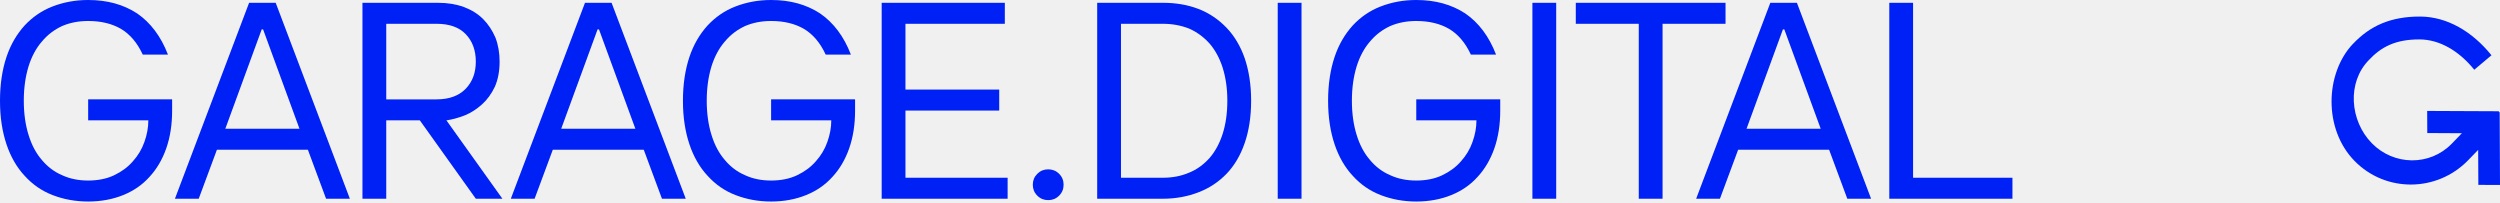
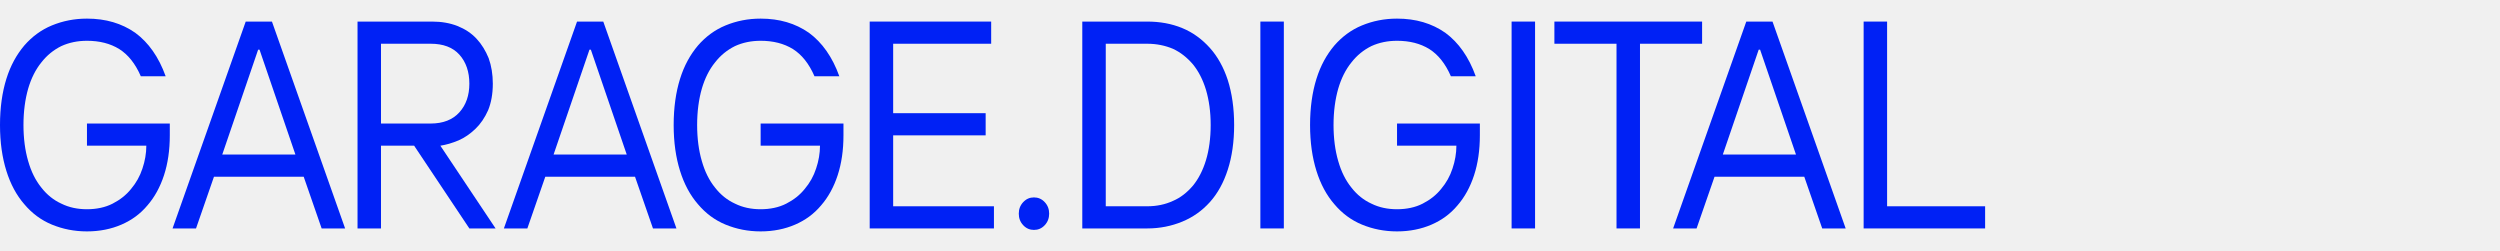
- <svg xmlns="http://www.w3.org/2000/svg" width="1380" height="112" viewBox="0 0 1380 112" fill="none">
-   <g clip-path="url(#clip0_11449_40606)">
-     <path d="M29.046 107.687C23.021 105.37 17.922 101.816 13.596 97.027C9.27 92.392 5.871 86.521 3.554 79.568C1.236 72.616 0 64.736 0 55.62C0 46.505 1.236 38.471 3.554 31.518C5.871 24.566 9.27 18.849 13.596 14.06C17.922 9.425 23.021 5.871 29.046 3.554C35.072 1.236 41.561 0 48.668 0C59.174 0 68.135 2.472 75.706 7.416C83.122 12.515 88.838 20.085 92.701 30.128H78.796C75.706 23.484 71.689 18.849 66.745 15.914C61.646 12.978 55.62 11.588 48.668 11.588C43.415 11.588 38.625 12.515 34.299 14.369C29.973 16.377 26.265 19.158 23.175 22.866C19.931 26.574 17.459 31.209 15.759 36.617C14.06 42.179 13.133 48.513 13.133 55.62C13.133 62.728 14.06 69.062 15.759 74.47C17.459 80.032 19.931 84.667 23.175 88.375C26.265 92.083 29.973 94.864 34.299 96.718C38.625 98.726 43.415 99.653 48.668 99.653C53.921 99.653 58.865 98.726 63.037 96.718C67.208 94.709 70.607 92.237 73.388 88.993C76.169 85.903 78.332 82.349 79.723 78.332C81.113 74.47 81.886 70.453 81.886 66.436H48.668V54.848H95.018V61.028C95.018 68.753 93.937 75.706 91.774 81.886C89.611 88.066 86.521 93.319 82.504 97.645C78.487 102.125 73.697 105.37 67.981 107.687C62.264 110.005 55.775 111.241 48.668 111.241C41.561 111.241 35.072 110.005 29.046 107.687Z" fill="#0021F5" />
-     <path d="M152.182 1.547L193.125 109.698H179.992L169.95 82.66H119.737L109.694 109.698H96.561L137.504 1.547H152.182ZM145.229 16.224H144.457L124.372 71.073H165.315L145.229 16.224Z" fill="#0021F5" />
-     <path d="M241.791 1.547C247.044 1.547 251.833 2.319 256.005 3.864C260.176 5.409 263.73 7.572 266.665 10.508C269.601 13.444 271.764 16.843 273.463 20.705C275.008 24.722 275.781 29.203 275.781 33.992C275.781 39.4 274.854 44.035 273.154 47.897C271.3 51.76 268.983 55.004 266.047 57.631C263.112 60.257 260.022 62.266 256.623 63.657C253.069 65.047 249.67 65.974 246.426 66.438L277.326 109.698H262.648L231.748 66.438H213.208V109.698H200.075V1.547H241.791ZM257.086 48.979C260.794 45.116 262.648 40.172 262.648 33.992C262.648 27.812 260.794 22.714 257.086 18.851C253.378 14.989 247.971 13.134 241.018 13.134H213.208V54.85H241.018C247.971 54.85 253.378 52.841 257.086 48.979Z" fill="#0021F5" />
-     <path d="M337.591 1.547L378.534 109.698H365.401L355.359 82.66H305.146L295.103 109.698H281.971L322.914 1.547H337.591ZM330.639 16.224H329.866L309.781 71.073H350.724L330.639 16.224Z" fill="#0021F5" />
-     <path d="M406.031 107.687C400.005 105.37 394.907 101.816 390.58 97.027C386.254 92.392 382.855 86.521 380.538 79.568C378.22 72.616 376.984 64.736 376.984 55.62C376.984 46.505 378.22 38.471 380.538 31.518C382.855 24.566 386.254 18.849 390.58 14.06C394.907 9.425 400.005 5.871 406.031 3.554C412.056 1.236 418.545 0 425.652 0C436.158 0 445.119 2.472 452.69 7.416C460.106 12.515 465.823 20.085 469.685 30.128H455.78C452.69 23.484 448.673 18.849 443.729 15.914C438.63 12.978 432.605 11.588 425.652 11.588C420.399 11.588 415.61 12.515 411.284 14.369C406.958 16.377 403.25 19.158 400.16 22.866C396.915 26.574 394.443 31.209 392.744 36.617C391.044 42.179 390.117 48.513 390.117 55.62C390.117 62.728 391.044 69.062 392.744 74.47C394.443 80.032 396.915 84.667 400.16 88.375C403.25 92.083 406.958 94.864 411.284 96.718C415.61 98.726 420.399 99.653 425.652 99.653C430.905 99.653 435.849 98.726 440.021 96.718C444.192 94.709 447.591 92.237 450.373 88.993C453.154 85.903 455.317 82.349 456.707 78.332C458.098 74.47 458.87 70.453 458.87 66.436H425.652V54.848H472.003V61.028C472.003 68.753 470.921 75.706 468.758 81.886C466.595 88.066 463.505 93.319 459.488 97.645C455.471 102.125 450.682 105.37 444.965 107.687C439.248 110.005 432.759 111.241 425.652 111.241C418.545 111.241 412.056 110.005 406.031 107.687Z" fill="#0021F5" />
-     <path d="M554.662 1.547V13.134H499.814V49.442H551.572V61.03H499.814V98.11H556.207V109.698H486.682V1.547H554.662Z" fill="#0021F5" />
-     <path d="M572.583 107.996C570.884 106.296 570.111 104.288 570.111 101.97C570.111 99.653 570.884 97.644 572.583 95.945C574.283 94.245 576.291 93.473 578.609 93.473C580.926 93.473 582.935 94.245 584.634 95.945C586.334 97.644 587.106 99.653 587.106 101.97C587.106 104.288 586.334 106.296 584.634 107.996C582.935 109.695 580.926 110.468 578.609 110.468C576.291 110.468 574.283 109.695 572.583 107.996Z" fill="#0021F5" />
-     <path d="M641.958 1.547C649.065 1.547 655.554 2.628 661.58 4.946C667.605 7.263 672.704 10.817 677.03 15.297C681.356 19.778 684.755 25.495 687.073 32.138C689.39 38.936 690.626 46.816 690.626 55.622C690.626 64.429 689.39 72.308 687.073 78.952C684.755 85.75 681.356 91.467 677.03 95.947C672.704 100.428 667.605 103.827 661.58 106.144C655.554 108.462 649.065 109.698 641.958 109.698H605.65V1.547H641.958ZM656.327 95.329C660.653 93.63 664.361 90.849 667.605 87.295C670.695 83.742 673.168 79.261 674.867 74.008C676.567 68.755 677.494 62.575 677.494 55.622C677.494 48.67 676.567 42.644 674.867 37.237C673.168 31.984 670.695 27.503 667.605 23.95C664.361 20.396 660.653 17.615 656.327 15.761C652.001 14.062 647.211 13.134 641.958 13.134H618.783V98.11H641.958C647.211 98.11 652.001 97.183 656.327 95.329Z" fill="#0021F5" />
-     <path d="M718.435 1.547V109.698H705.303V1.547H718.435Z" fill="#0021F5" />
-     <path d="M762.16 107.687C756.134 105.37 751.035 101.816 746.709 97.027C742.383 92.392 738.984 86.521 736.667 79.568C734.349 72.616 733.113 64.736 733.113 55.62C733.113 46.505 734.349 38.471 736.667 31.518C738.984 24.566 742.383 18.849 746.709 14.06C751.035 9.425 756.134 5.871 762.16 3.554C768.185 1.236 774.674 0 781.781 0C792.287 0 801.248 2.472 808.819 7.416C816.235 12.515 821.952 20.085 825.814 30.128H811.909C808.819 23.484 804.802 18.849 799.858 15.914C794.759 12.978 788.734 11.588 781.781 11.588C776.528 11.588 771.739 12.515 767.413 14.369C763.087 16.377 759.379 19.158 756.288 22.866C753.044 26.574 750.572 31.209 748.872 36.617C747.173 42.179 746.246 48.513 746.246 55.62C746.246 62.728 747.173 69.062 748.872 74.47C750.572 80.032 753.044 84.667 756.288 88.375C759.379 92.083 763.087 94.864 767.413 96.718C771.739 98.726 776.528 99.653 781.781 99.653C787.034 99.653 791.978 98.726 796.15 96.718C800.321 94.709 803.72 92.237 806.501 88.993C809.282 85.903 811.446 82.349 812.836 78.332C814.227 74.47 814.999 70.453 814.999 66.436H781.781V54.848H828.132V61.028C828.132 68.753 827.05 75.706 824.887 81.886C822.724 88.066 819.634 93.319 815.617 97.645C811.6 102.125 806.81 105.37 801.094 107.687C795.377 110.005 788.888 111.241 781.781 111.241C774.674 111.241 768.185 110.005 762.16 107.687Z" fill="#0021F5" />
-     <path d="M859.021 1.547V109.698H845.889V1.547H859.021Z" fill="#0021F5" />
-     <path d="M869.838 13.134V1.547H952.496V13.134H917.733V109.698H904.601V13.134H869.838Z" fill="#0021F5" />
-     <path d="M991.898 1.547L1032.84 109.698H1019.71L1009.67 82.66H959.453L949.41 109.698H936.277L977.22 1.547H991.898ZM984.945 16.224H984.173L964.088 71.073H1005.03L984.945 16.224Z" fill="#0021F5" />
-     <path d="M1056.02 1.547V98.11H1110.87V109.698H1042.89V1.547H1056.02Z" fill="#0021F5" />
-     <path fill-rule="evenodd" clip-rule="evenodd" d="M1298.81 24.257C1308.05 14.446 1319.44 9.064 1336.04 9.141C1350.75 9.219 1364.7 17.356 1375.29 30.514L1365.79 38.497C1357.47 28.171 1346.76 21.811 1335.63 21.759C1322.19 21.708 1314.31 25.982 1307.57 33.192C1295.51 45.526 1297.06 66.59 1309.24 79.053C1321.42 91.491 1341.25 91.722 1353.3 79.388L1358.96 73.543L1339.86 73.44L1339.8 61.234L1379.23 61.414L1379.82 62.032L1380 102.1L1368.05 102.048L1367.95 82.736L1362.28 88.581C1345.19 106.065 1316.94 106.452 1299.69 88.813C1282.43 71.174 1283.46 40.505 1298.78 24.257" fill="#0021F5" />
-   </g>
-   <defs>
-     <clipPath id="clip0_11449_40606">
-       <rect width="1380" height="112" fill="white" />
-     </clipPath>
-   </defs>
+ <svg xmlns="http://www.w3.org/2000/svg" width="1307" height="131" viewBox="0 0 1307 131" fill="none">
+   <path d="M27.136 117.421C21.507 115.104 16.744 111.55 12.702 106.761C8.66 102.126 5.485 96.255 3.32 89.303C1.155 82.35 0 74.471 0 65.355C0 56.239 1.155 48.205 3.32 41.253C5.485 34.3 8.66 28.584 12.702 23.794C16.744 19.159 21.507 15.605 27.136 13.288C32.765 10.97 38.828 9.734 45.467 9.734C55.283 9.734 63.654 12.206 70.727 17.15C77.656 22.249 82.996 29.82 86.605 39.862H73.614C70.727 33.219 66.974 28.584 62.355 25.648C57.592 22.712 51.963 21.322 45.467 21.322C40.56 21.322 36.085 22.249 32.044 24.103C28.002 26.111 24.538 28.893 21.651 32.601C18.62 36.309 16.311 40.944 14.723 46.351C13.135 51.913 12.269 58.248 12.269 65.355C12.269 72.462 13.135 78.796 14.723 84.204C16.311 89.766 18.62 94.401 21.651 98.109C24.538 101.817 28.002 104.598 32.044 106.452C36.085 108.461 40.56 109.388 45.467 109.388C50.375 109.388 54.994 108.461 58.891 106.452C62.788 104.444 65.964 101.972 68.562 98.727C71.16 95.637 73.181 92.084 74.48 88.067C75.779 84.204 76.501 80.187 76.501 76.17H45.467V64.582H88.77V70.763C88.77 78.487 87.759 85.44 85.739 91.62C83.718 97.8 80.831 103.053 77.078 107.379C73.325 111.859 68.851 115.104 63.51 117.421C58.169 119.739 52.107 120.975 45.467 120.975C38.828 120.975 32.765 119.739 27.136 117.421Z" fill="#0021F5" />
+   <path d="M142.175 11.279L180.425 119.43H168.156L158.774 92.392H111.863L102.481 119.43H90.212L128.462 11.279H142.175ZM135.679 25.957H134.958L116.194 80.805H154.444L135.679 25.957Z" fill="#0021F5" />
+   <path d="M225.891 11.279C230.798 11.279 235.272 12.052 239.17 13.597C243.067 15.142 246.387 17.305 249.129 20.24C251.872 23.176 253.893 26.575 255.48 30.438C256.923 34.455 257.645 38.935 257.645 43.725C257.645 49.132 256.779 53.767 255.191 57.63C253.459 61.492 251.294 64.737 248.552 67.363C245.81 69.99 242.923 71.998 239.747 73.389C236.427 74.779 233.252 75.706 230.221 76.17L259.089 119.43H245.376L216.508 76.17H199.187V119.43H186.918V11.279H225.891ZM240.18 58.711C243.644 54.849 245.376 49.905 245.376 43.725C245.376 37.544 243.644 32.446 240.18 28.584C236.716 24.721 231.664 22.867 225.169 22.867H199.187V64.582H225.169C231.664 64.582 236.716 62.574 240.18 58.711Z" fill="#0021F5" />
+   <path d="M315.391 11.279L353.642 119.43H341.372L331.991 92.392H285.08L275.697 119.43H263.429L301.679 11.279H315.391ZM308.896 25.957H308.174L289.41 80.805H327.66L308.896 25.957Z" fill="#0021F5" />
+   <path d="M379.33 117.421C373.7 115.104 368.938 111.55 364.895 106.761C360.854 102.126 357.678 96.255 355.514 89.303C353.348 82.35 352.193 74.471 352.193 65.355C352.193 56.239 353.348 48.205 355.514 41.253C357.678 34.3 360.854 28.584 364.895 23.794C368.938 19.159 373.7 15.605 379.33 13.288C384.959 10.97 391.021 9.734 397.661 9.734C407.476 9.734 415.848 12.206 422.921 17.15C429.849 22.249 435.19 29.82 438.798 39.862H425.808C422.921 33.219 419.168 28.584 414.549 25.648C409.785 22.712 404.157 21.322 397.661 21.322C392.753 21.322 388.279 22.249 384.238 24.103C380.196 26.111 376.732 28.893 373.845 32.601C370.814 36.309 368.504 40.944 366.917 46.351C365.329 51.913 364.463 58.248 364.463 65.355C364.463 72.462 365.329 78.796 366.917 84.204C368.504 89.766 370.814 94.401 373.845 98.109C376.732 101.817 380.196 104.598 384.238 106.452C388.279 108.461 392.753 109.388 397.661 109.388C402.568 109.388 407.187 108.461 411.085 106.452C414.982 104.444 418.157 101.972 420.756 98.727C423.354 95.637 425.375 92.084 426.674 88.067C427.973 84.204 428.694 80.187 428.694 76.17H397.661V64.582H440.964V70.763C440.964 78.487 439.953 85.44 437.932 91.62C435.911 97.8 433.025 103.053 429.272 107.379C425.519 111.859 421.045 115.104 415.704 117.421C410.363 119.739 404.301 120.975 397.661 120.975C391.021 120.975 384.959 119.739 379.33 117.421Z" fill="#0021F5" />
+   <path d="M518.186 11.279V22.867H466.945V59.175H515.3V70.762H466.945V107.843H519.63V119.43H454.677V11.279H518.186Z" fill="#0021F5" />
+   <path d="M534.93 117.73C533.342 116.03 532.62 114.022 532.62 111.704C532.62 109.387 533.342 107.379 534.93 105.679C536.518 103.98 538.394 103.207 540.559 103.207C542.724 103.207 544.601 103.98 546.188 105.679C547.776 107.379 548.498 109.387 548.498 111.704C548.498 114.022 547.776 116.03 546.188 117.73C544.601 119.429 542.724 120.202 540.559 120.202C538.394 120.202 536.518 119.429 534.93 117.73Z" fill="#0021F5" />
+   <path d="M599.742 11.279C606.381 11.279 612.444 12.361 618.073 14.678C623.702 16.996 628.466 20.549 632.507 25.03C636.549 29.511 639.724 35.227 641.89 41.871C644.054 48.669 645.209 56.548 645.209 65.355C645.209 74.161 644.054 82.041 641.89 88.684C639.724 95.483 636.549 101.199 632.507 105.68C628.466 110.16 623.702 113.559 618.073 115.876C612.444 118.194 606.381 119.43 599.742 119.43H565.821V11.279H599.742ZM613.166 105.062C617.207 103.362 620.671 100.581 623.702 97.028C626.589 93.474 628.899 88.993 630.486 83.74C632.075 78.487 632.941 72.307 632.941 65.355C632.941 58.402 632.075 52.377 630.486 46.969C628.899 41.716 626.589 37.236 623.702 33.682C620.671 30.128 617.207 27.347 613.166 25.493C609.124 23.794 604.649 22.867 599.742 22.867H578.091V107.843H599.742C604.649 107.843 609.124 106.916 613.166 105.062Z" fill="#0021F5" />
+   <path d="M671.19 11.279V119.43H658.922V11.279H671.19Z" fill="#0021F5" />
+   <path d="M712.039 117.421C706.409 115.104 701.646 111.55 697.604 106.761C693.563 102.126 690.387 96.255 688.223 89.303C686.057 82.35 684.902 74.471 684.902 65.355C684.902 56.239 686.057 48.205 688.223 41.253C690.387 34.3 693.563 28.584 697.604 23.794C701.646 19.159 706.409 15.605 712.039 13.288C717.668 10.97 723.73 9.734 730.37 9.734C740.185 9.734 748.557 12.206 755.63 17.15C762.558 22.249 767.899 29.82 771.507 39.862H758.517C755.63 33.219 751.877 28.584 747.258 25.648C742.494 22.712 736.866 21.322 730.37 21.322C725.462 21.322 720.988 22.249 716.947 24.103C712.905 26.111 709.441 28.893 706.553 32.601C703.523 36.309 701.213 40.944 699.625 46.351C698.038 51.913 697.172 58.248 697.172 65.355C697.172 72.462 698.038 78.796 699.625 84.204C701.213 89.766 703.523 94.401 706.553 98.109C709.441 101.817 712.905 104.598 716.947 106.452C720.988 108.461 725.462 109.388 730.37 109.388C735.277 109.388 739.896 108.461 743.794 106.452C747.691 104.444 750.866 101.972 753.464 98.727C756.062 95.637 758.084 92.084 759.383 88.067C760.682 84.204 761.403 80.187 761.403 76.17H730.37V64.582H773.673V70.763C773.673 78.487 772.662 85.44 770.641 91.62C768.62 97.8 765.734 103.053 761.981 107.379C758.228 111.859 753.753 115.104 748.413 117.421C743.072 119.739 737.01 120.975 730.37 120.975C723.73 120.975 717.668 119.739 712.039 117.421Z" fill="#0021F5" />
+   <path d="M802.531 11.279V119.43H790.263V11.279H802.531Z" fill="#0021F5" />
+   <path d="M812.637 22.867V11.279H889.859V22.867H857.382V119.43H845.114V22.867H812.637Z" fill="#0021F5" />
+   <path d="M926.669 11.279L964.919 119.43H952.652L943.273 92.392H896.358L886.975 119.43H874.706L912.957 11.279H926.669ZM920.174 25.957H919.452L900.688 80.805H938.938L920.174 25.957Z" fill="#0021F5" />
+   <path d="M986.575 11.279V107.843H1037.82V119.43H974.309V11.279H986.575Z" fill="#0021F5" />
</svg>
